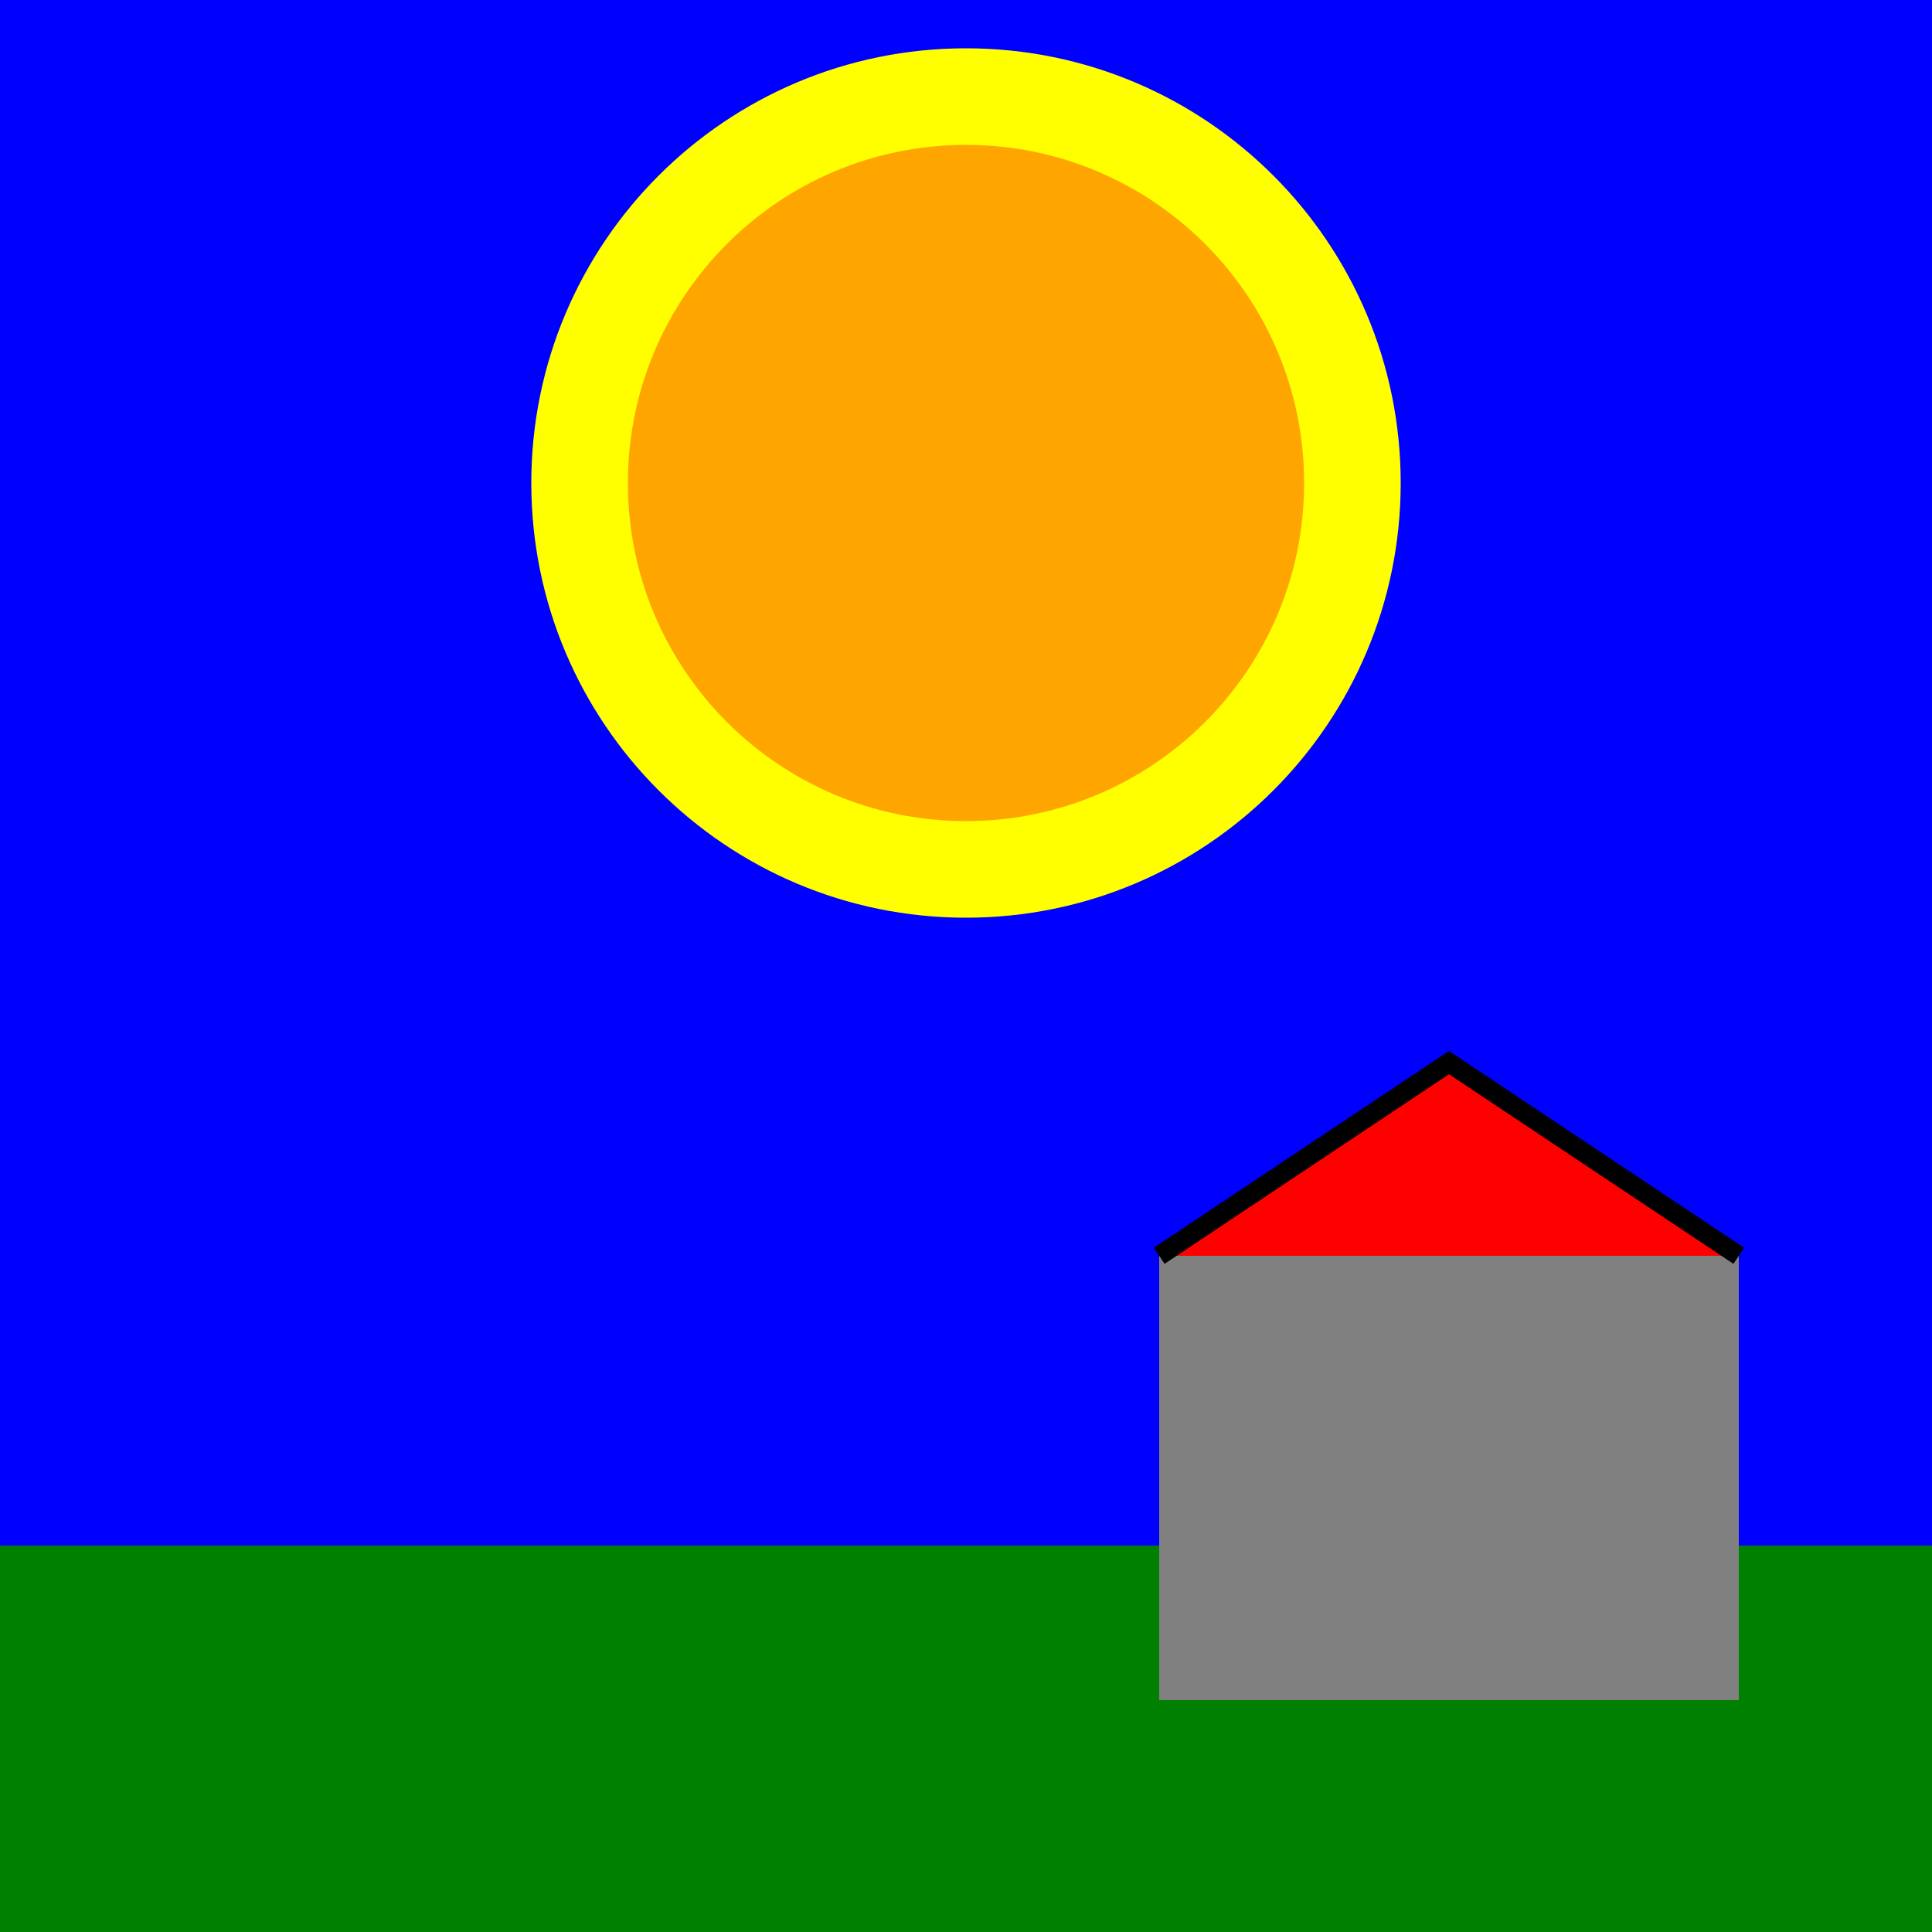
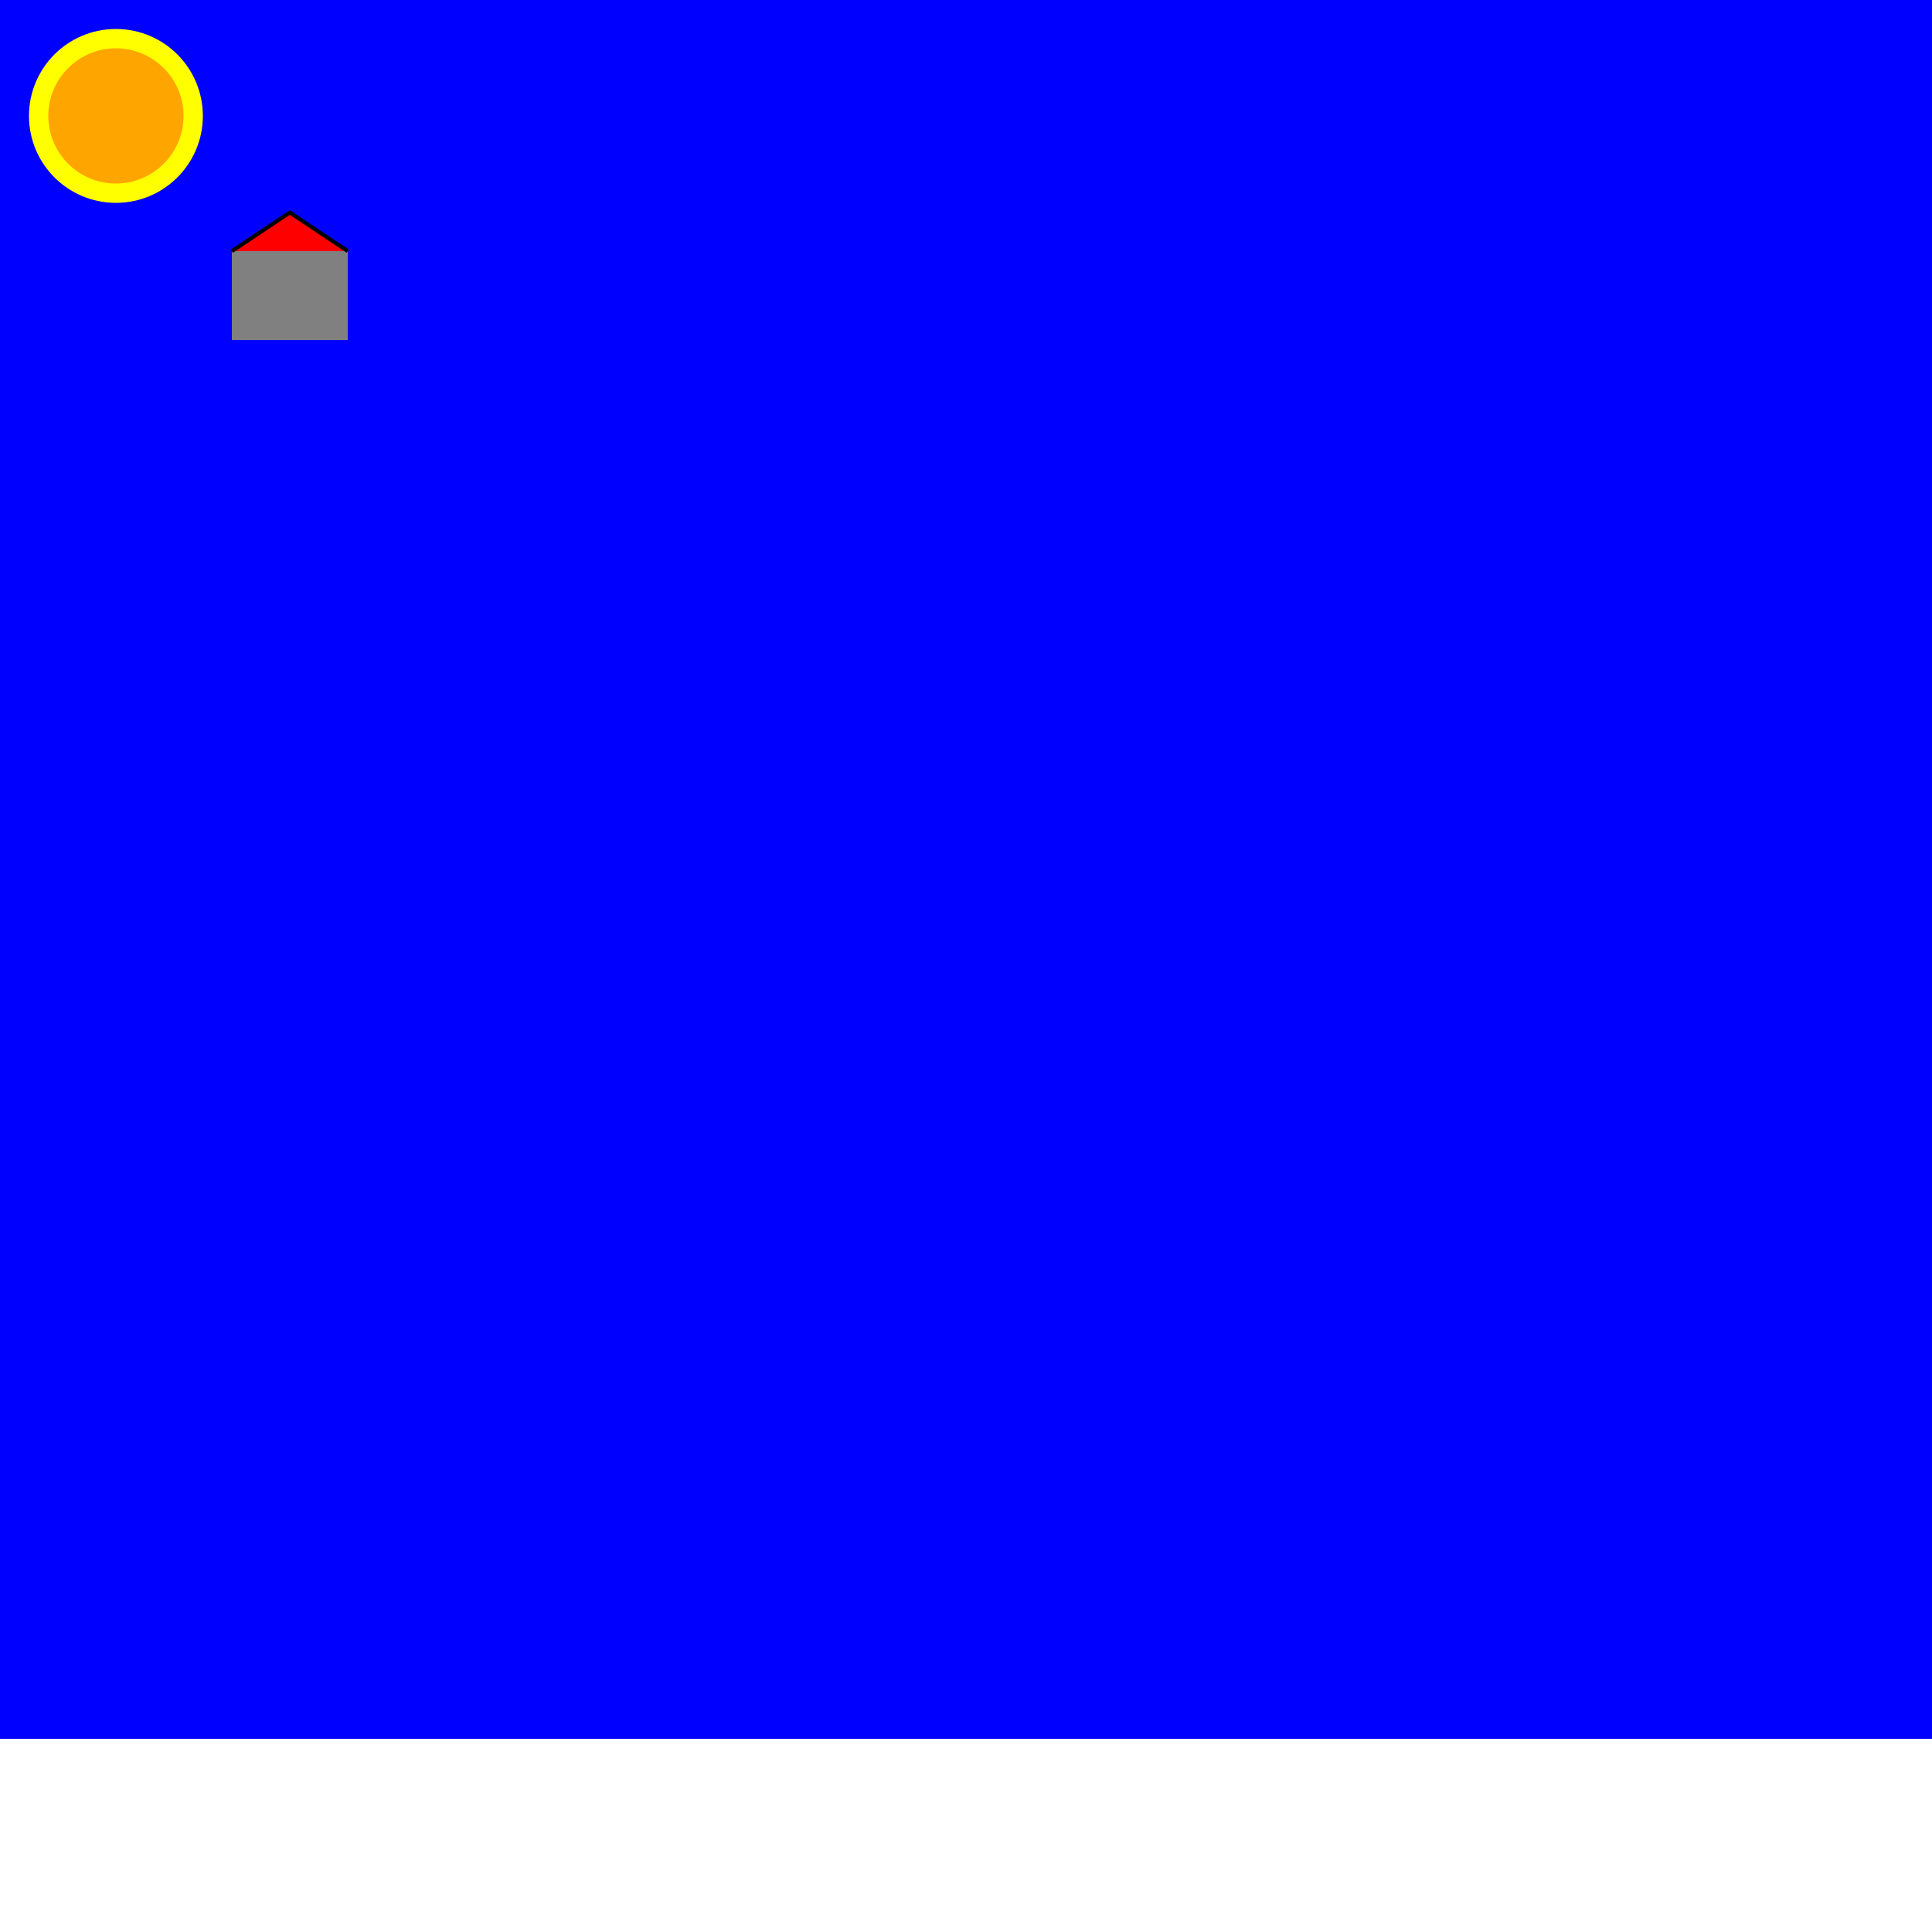
- <svg width="100" height="100">
+ <svg width="500" height="500">
  <g id="sol">
-     <rect x="0" y="80" width="100" height="20" fill="green" />
+     <rect x="0" y="80" width="500" height="50" fill="green" />
  </g>
  <g id="ciel">
-     <rect x="0" y="0" width="100" height="80" fill="blue" />
+     <rect x="0" y="0" width="500" height="450" fill="blue" />
    <g id="soleil">
-       <circle cx="50" cy="25" r="20" stroke="yellow" fill="orange" stroke-width="5">
+       <circle cx="30" cy="30" r="20" stroke="yellow" fill="orange" stroke-width="5">
        <driven target="cx" by="sun_x" />
        <driven target="cy" by="sun_y" />
      </circle>
    </g>
  </g>
  <g id="maison">
    <rect x="60" y="65" width="30" height="23" fill="gray" />
    <polyline points="60 65 75 55 90 65" stroke="black" fill="red" stroke-width="1" />
  </g>
</svg>
